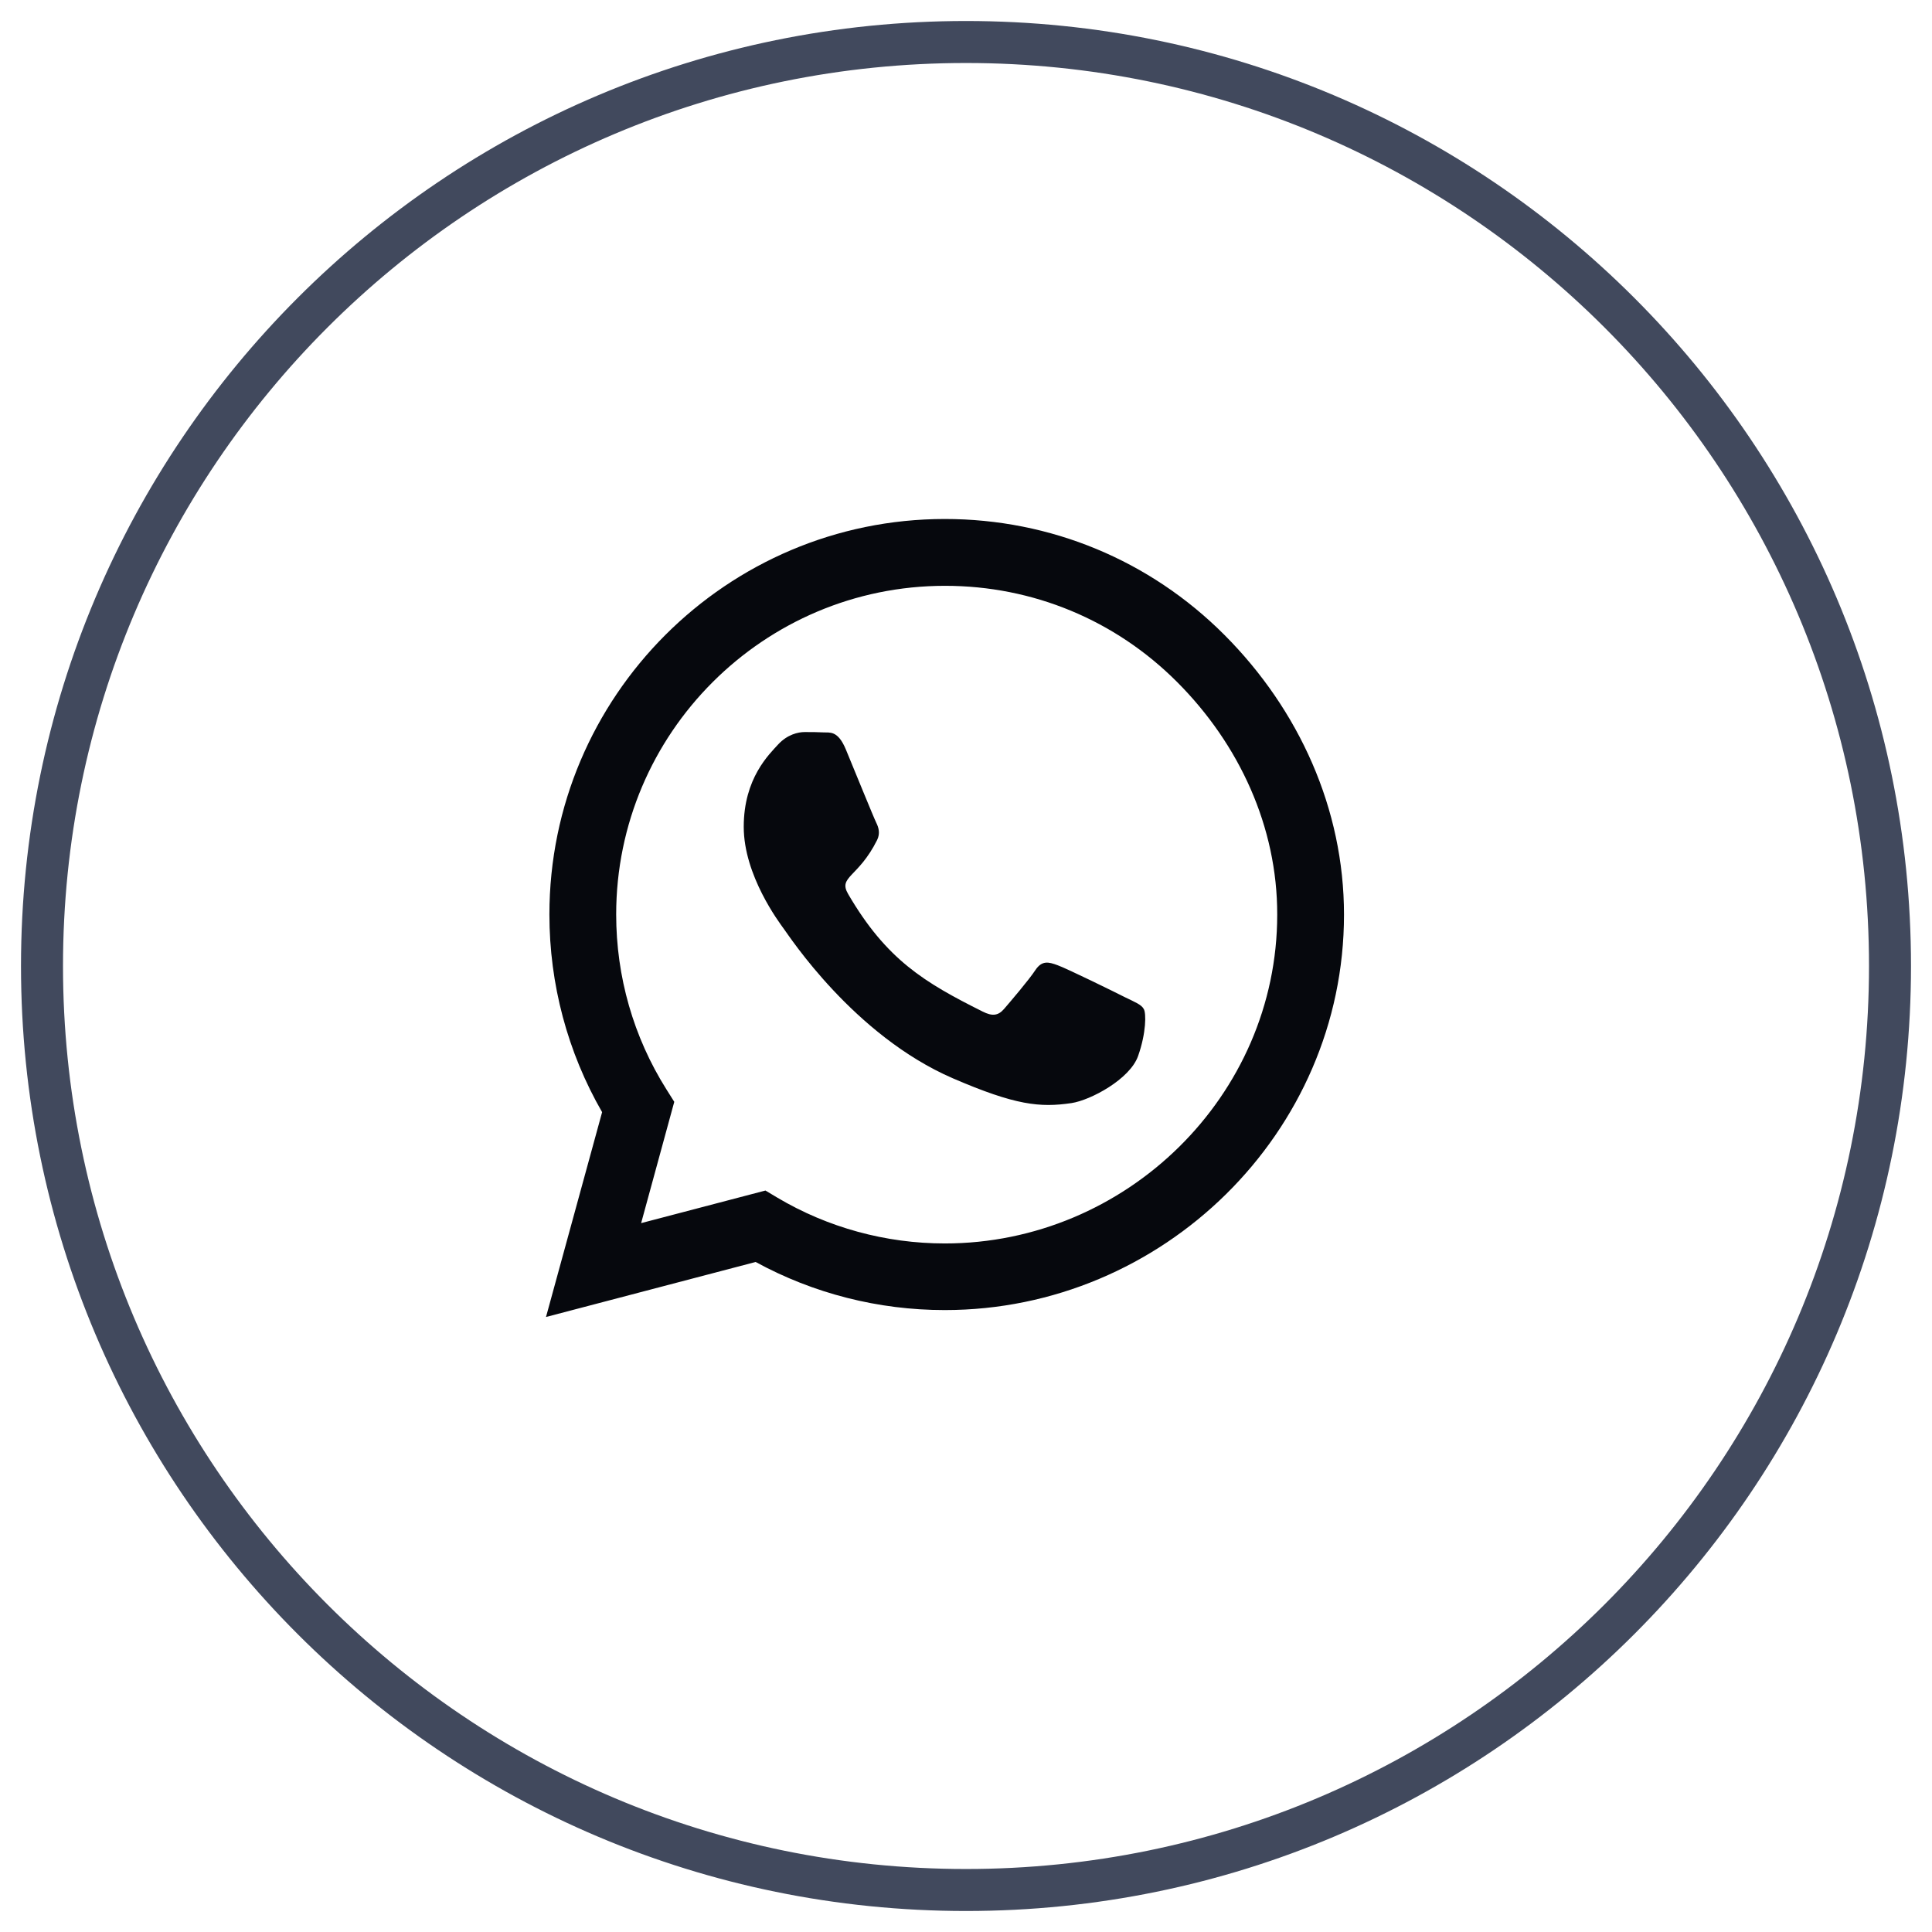
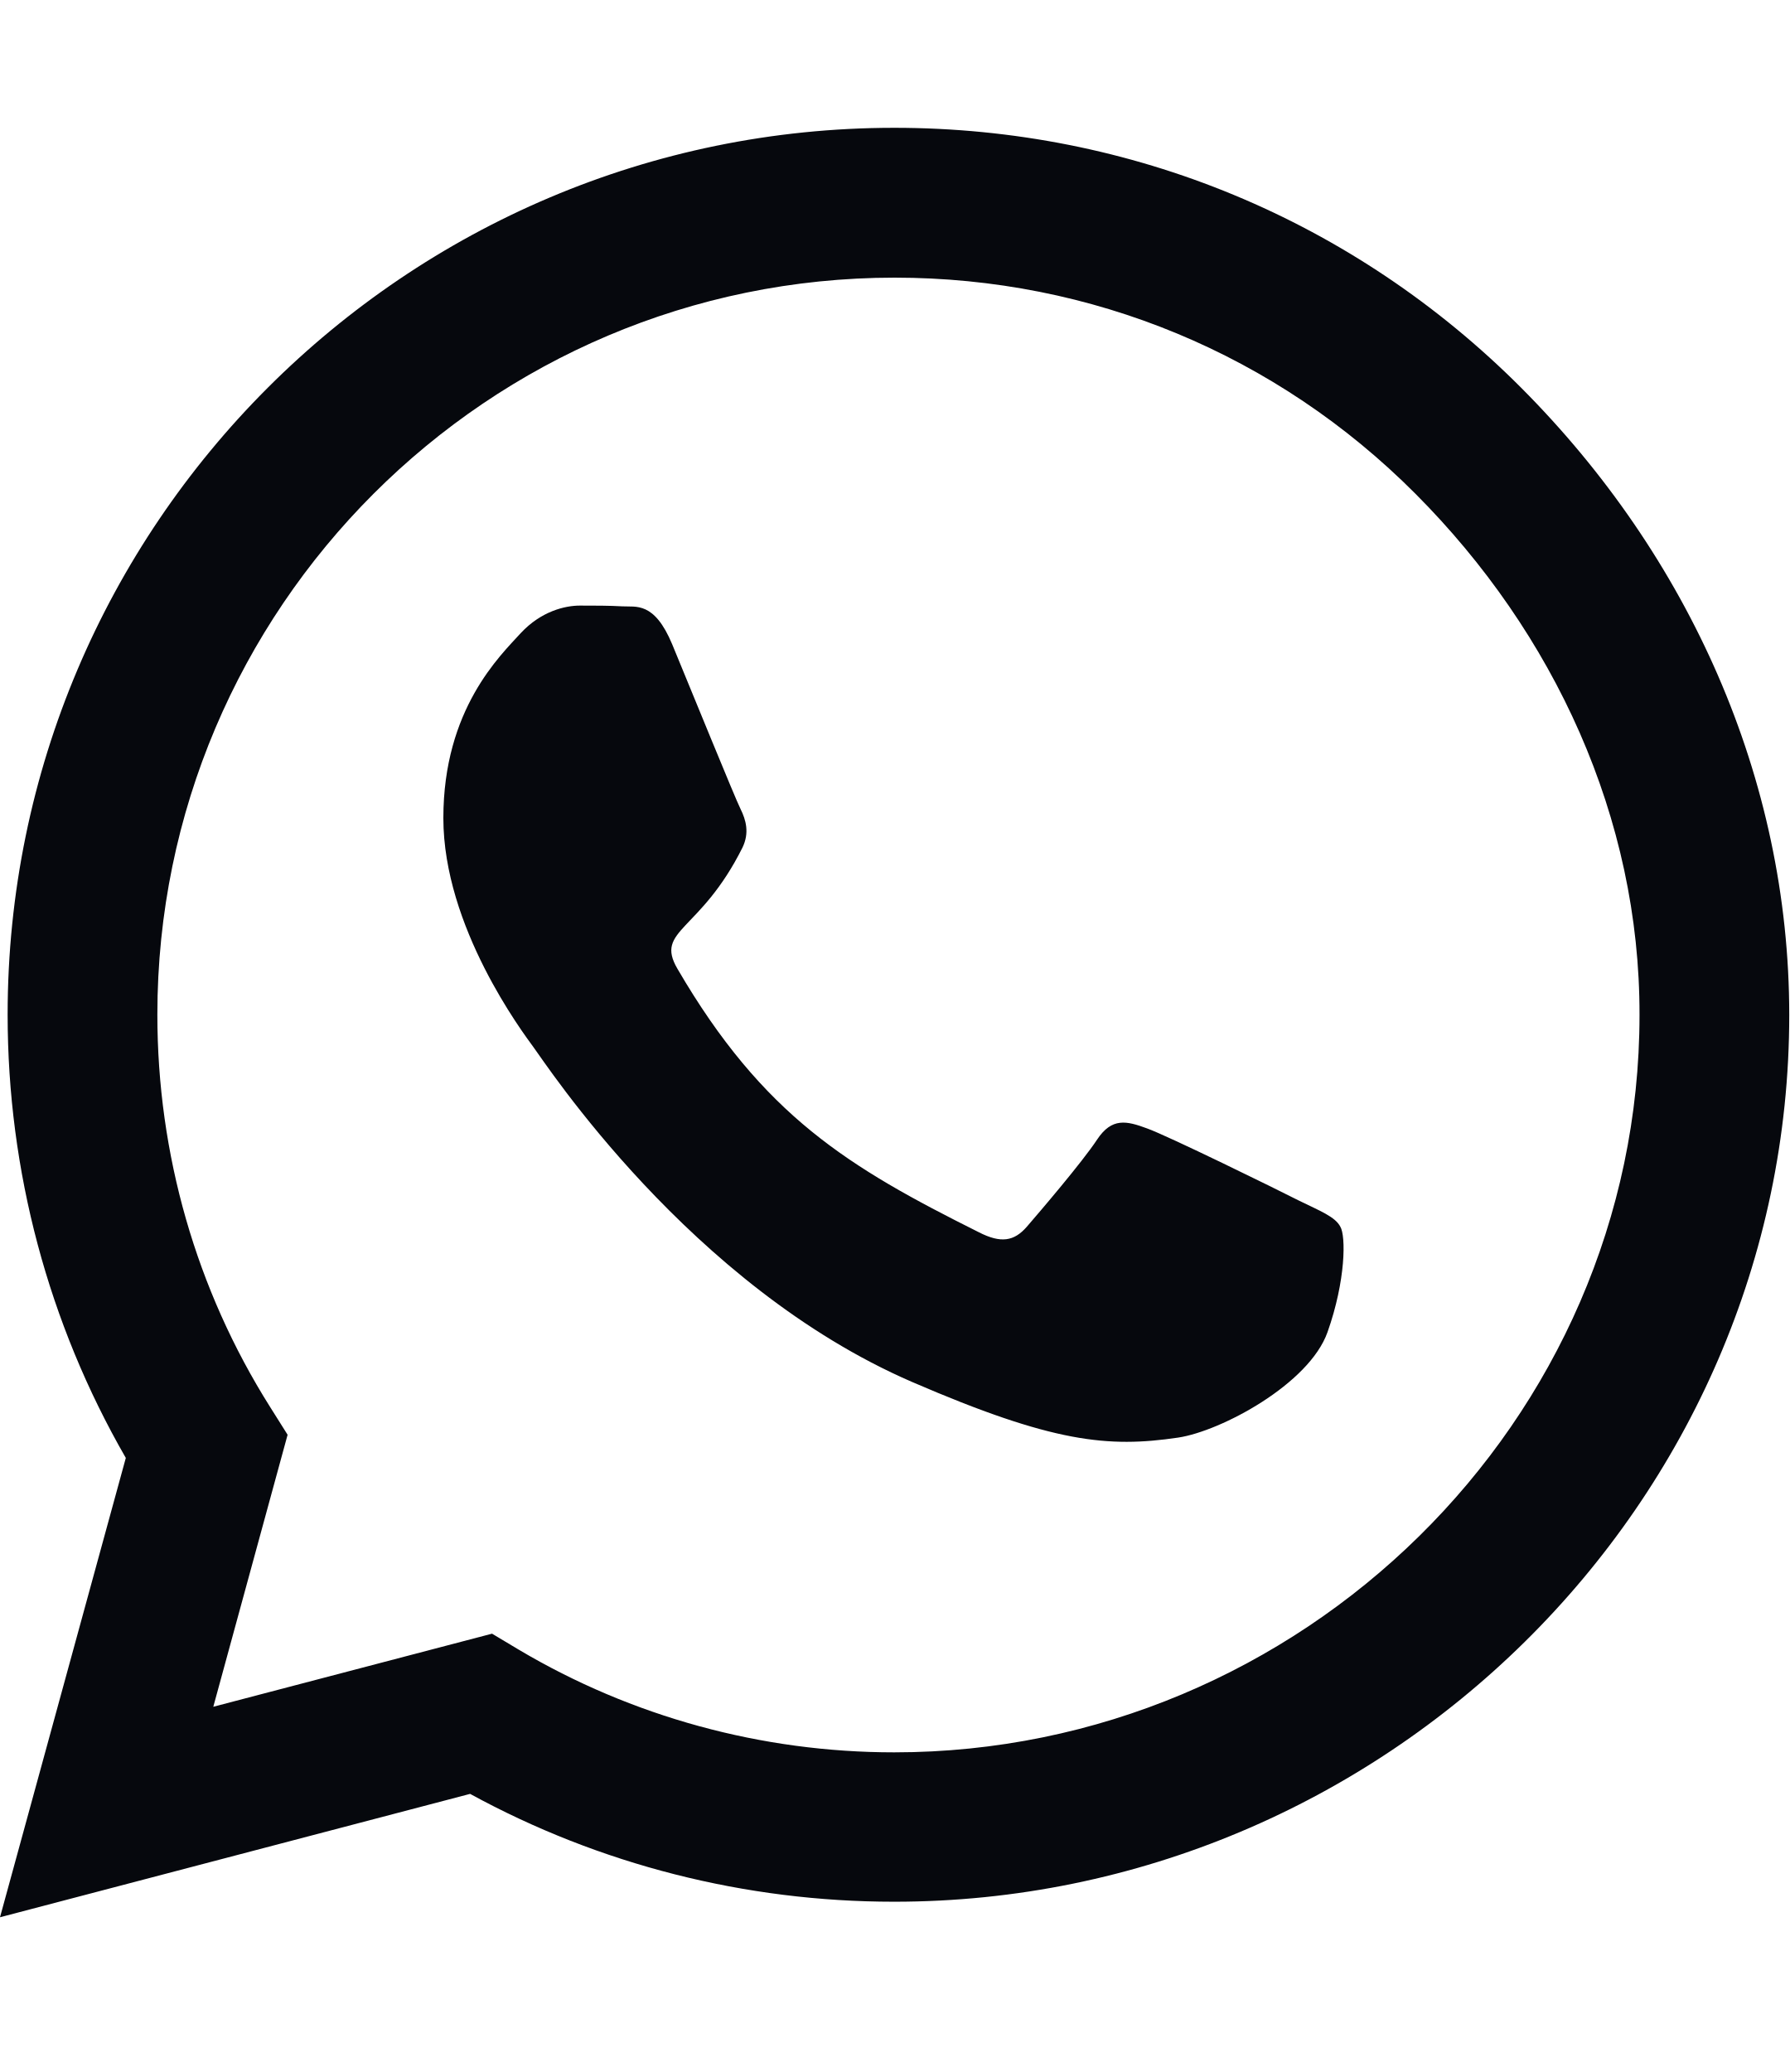
- <svg xmlns="http://www.w3.org/2000/svg" width="46" height="46" viewBox="0 0 46 46" fill="none">
-   <rect x="1" y="1" width="44" height="44" rx="22" stroke="#41495D" />
-   <path d="M29.154 15.118C27.377 13.337 25.011 12.357 22.496 12.357C17.305 12.357 13.081 16.581 13.081 21.773C13.081 23.431 13.513 25.051 14.336 26.48L13 31.357L17.992 30.047C19.366 30.798 20.914 31.192 22.491 31.192H22.496C27.683 31.192 32 26.968 32 21.777C32 19.262 30.931 16.9 29.154 15.118ZM22.496 29.606C21.088 29.606 19.709 29.228 18.509 28.516L18.225 28.346L15.265 29.122L16.054 26.234L15.867 25.937C15.082 24.691 14.671 23.253 14.671 21.773C14.671 17.459 18.183 13.948 22.5 13.948C24.591 13.948 26.555 14.762 28.03 16.242C29.506 17.722 30.414 19.686 30.41 21.777C30.41 26.094 26.809 29.606 22.496 29.606ZM26.788 23.745C26.555 23.626 25.397 23.058 25.18 22.981C24.964 22.901 24.807 22.863 24.65 23.1C24.493 23.338 24.044 23.863 23.904 24.025C23.768 24.181 23.628 24.203 23.395 24.084C22.012 23.393 21.105 22.85 20.193 21.285C19.951 20.869 20.435 20.899 20.884 20C20.96 19.843 20.922 19.707 20.863 19.588C20.804 19.47 20.333 18.312 20.138 17.841C19.947 17.383 19.752 17.447 19.608 17.438C19.472 17.43 19.315 17.43 19.158 17.43C19.001 17.43 18.747 17.489 18.53 17.722C18.314 17.96 17.708 18.528 17.708 19.686C17.708 20.844 18.552 21.963 18.666 22.12C18.785 22.277 20.324 24.652 22.687 25.674C24.18 26.319 24.765 26.374 25.511 26.264C25.965 26.196 26.902 25.696 27.097 25.144C27.292 24.593 27.292 24.122 27.233 24.025C27.178 23.919 27.021 23.859 26.788 23.745Z" fill="#06080D" />
+ <svg xmlns="http://www.w3.org/2000/svg" width="19" height="22" viewBox="0 0 19 22" fill="none">
+   <path d="M16.154 4.118C14.377 2.337 12.011 1.357 9.496 1.357C4.305 1.357 0.081 5.582 0.081 10.773C0.081 12.431 0.513 14.051 1.336 15.48L0 20.357L4.992 19.047C6.366 19.798 7.914 20.192 9.492 20.192H9.496C14.683 20.192 19 15.968 19 10.777C19 8.262 17.931 5.9 16.154 4.118ZM9.496 18.606C8.088 18.606 6.709 18.228 5.509 17.516L5.225 17.346L2.265 18.122L3.054 15.234L2.867 14.937C2.082 13.691 1.671 12.253 1.671 10.773C1.671 6.459 5.183 2.948 9.5 2.948C11.591 2.948 13.555 3.762 15.03 5.242C16.506 6.722 17.414 8.686 17.41 10.777C17.41 15.094 13.809 18.606 9.496 18.606ZM13.788 12.745C13.555 12.626 12.397 12.058 12.18 11.981C11.964 11.901 11.807 11.863 11.65 12.1C11.493 12.338 11.044 12.863 10.904 13.025C10.768 13.181 10.628 13.203 10.395 13.084C9.012 12.393 8.105 11.85 7.193 10.285C6.951 9.869 7.435 9.899 7.884 9C7.96 8.843 7.922 8.707 7.863 8.588C7.804 8.47 7.333 7.312 7.138 6.841C6.947 6.383 6.752 6.447 6.608 6.438C6.472 6.43 6.315 6.43 6.158 6.43C6.001 6.43 5.747 6.489 5.53 6.722C5.314 6.96 4.708 7.528 4.708 8.686C4.708 9.844 5.552 10.963 5.666 11.12C5.785 11.277 7.324 13.652 9.687 14.674C11.18 15.319 11.765 15.374 12.511 15.264C12.965 15.196 13.902 14.696 14.097 14.144C14.292 13.593 14.292 13.122 14.233 13.025C14.178 12.919 14.021 12.859 13.788 12.745Z" fill="#06080D" />
</svg>
